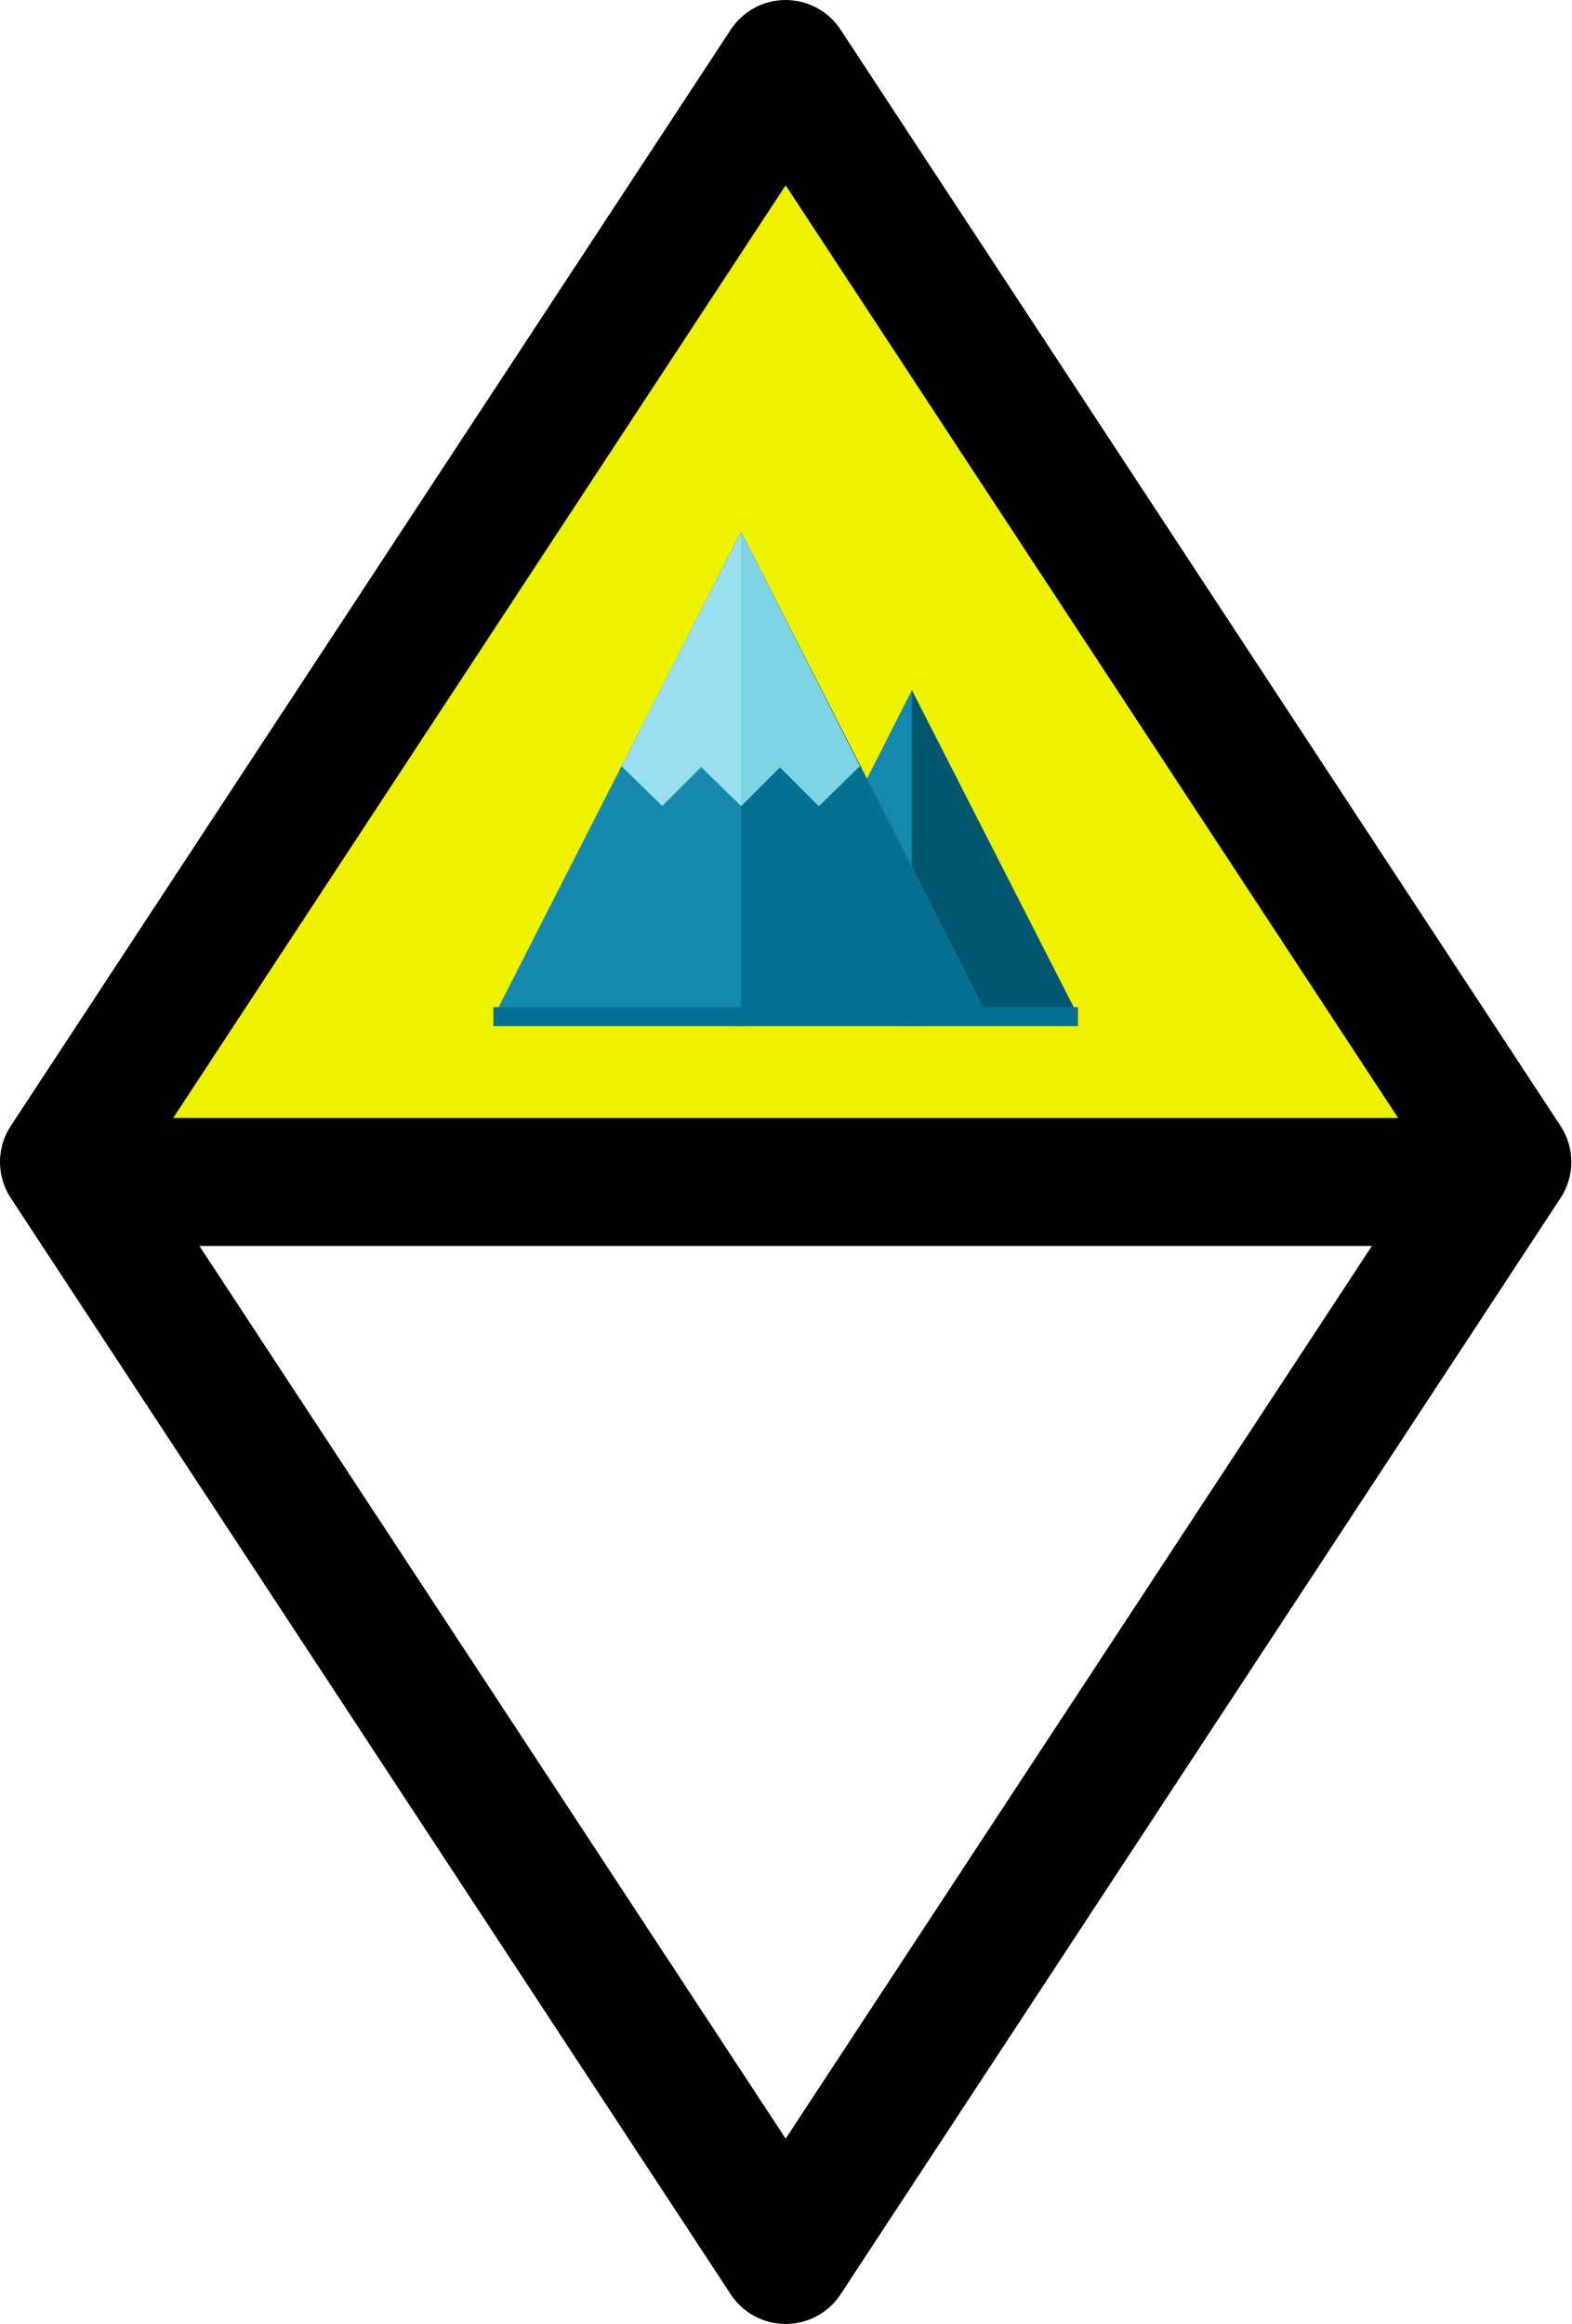
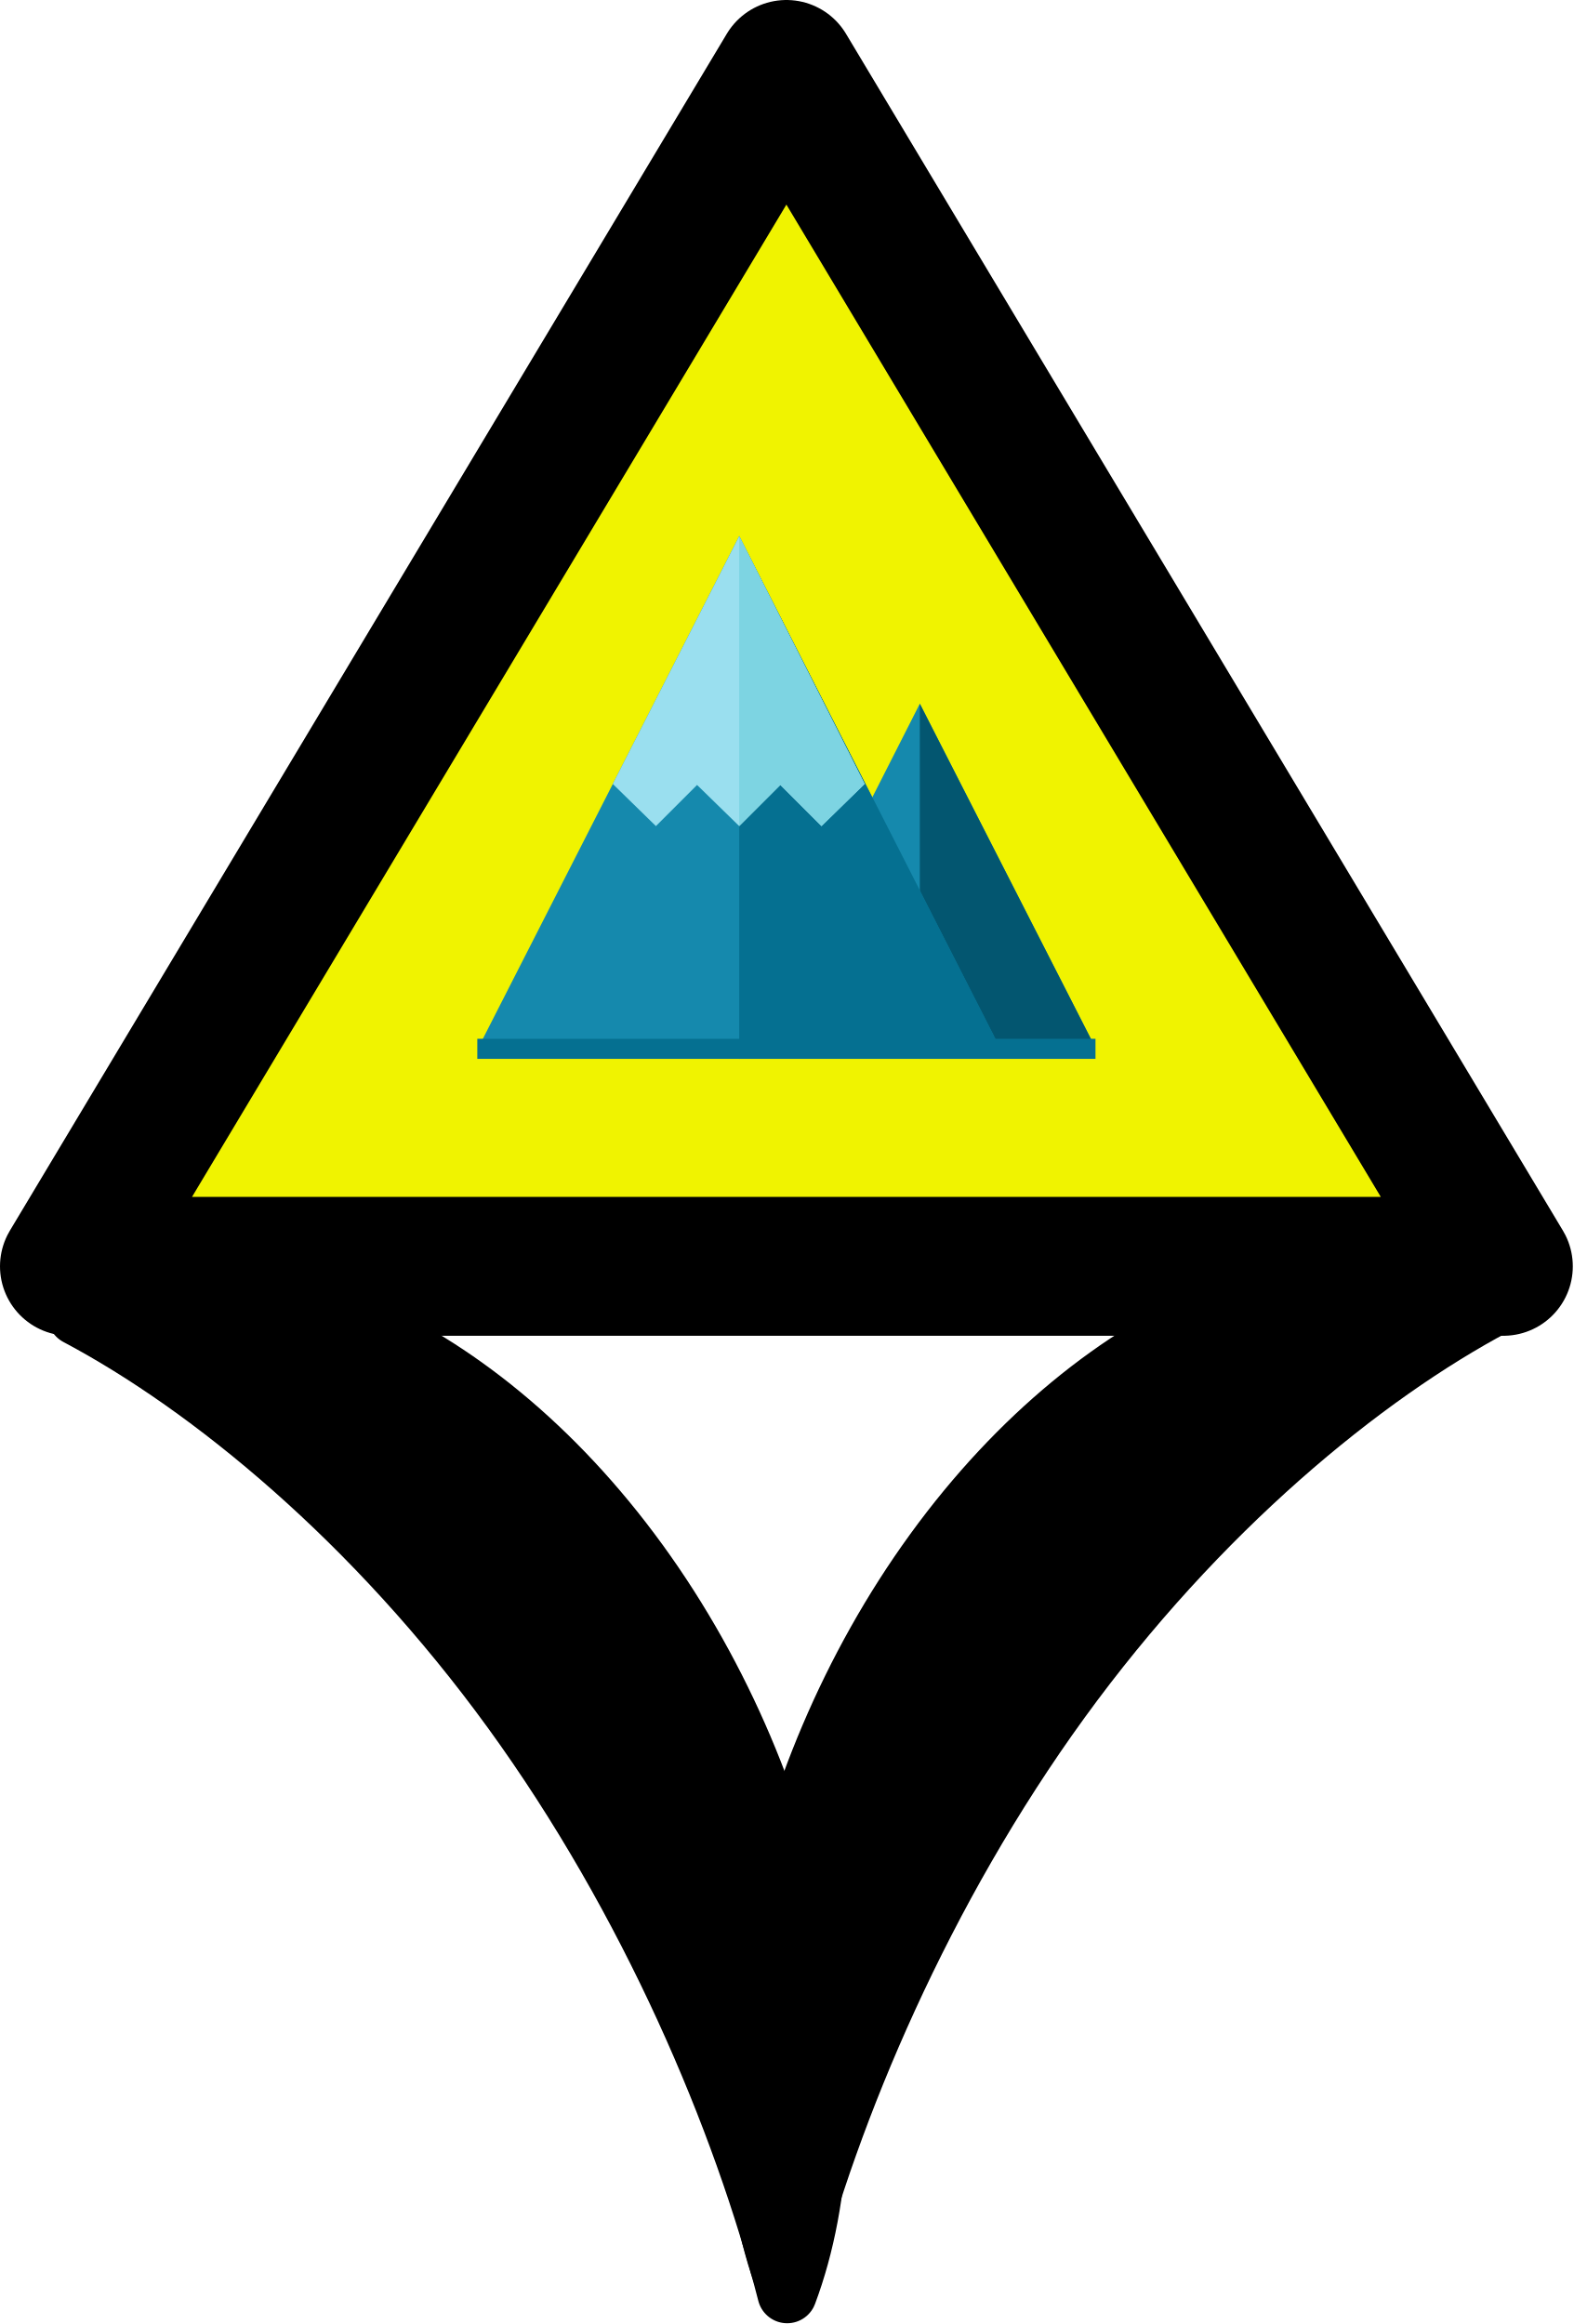
- <svg xmlns="http://www.w3.org/2000/svg" width="100%" height="100%" viewBox="0 0 1745 2580" version="1.1" xml:space="preserve" style="fill-rule:evenodd;clip-rule:evenodd;stroke-linecap:round;stroke-linejoin:round;stroke-miterlimit:1.5;">
-   <path d="M872.179,100.38l781.501,1198.89l-1563,0l781.501,-1198.89Z" style="fill:#f0f300;" />
-   <path d="M872.179,72.917l799.263,1217.07l-799.263,1217.07l-799.262,-1217.07l799.262,-1217.07Z" style="fill:none;stroke:#000;stroke-width:145.83px;" />
+ <svg xmlns="http://www.w3.org/2000/svg" width="100%" height="100%" viewBox="0 0 1652 2440" version="1.1" xml:space="preserve" style="fill-rule:evenodd;clip-rule:evenodd;stroke-linecap:round;stroke-linejoin:round;stroke-miterlimit:1.5;">
+   <path d="M825.555,72.917l781.502,1198.89l-1563,0l781.501,-1198.89Z" style="fill:#f0f300;" />
  <g>
-     <path d="M1194.48,1123.38l-182.237,15.801l-181.184,-15.801l181.184,-357.101l182.237,357.101Z" style="fill:#1589ad;fill-rule:nonzero;" />
-     <path d="M1012.24,766.275l182.237,357.101l-182.237,15.801" style="fill:#035670;fill-rule:nonzero;" />
-     <path d="M1090.19,1116l-267.562,23.175l-270.722,-17.908l270.722,-530.911l267.562,525.644Z" style="fill:#1589ad;fill-rule:nonzero;" />
-     <path d="M822.633,590.358l270.722,530.911l-270.722,17.908" style="fill:#057091;fill-rule:nonzero;" />
-     <path d="M865.822,851.6l43.189,43.189l45.296,-44.242l-131.674,-260.189l-132.728,260.189l45.296,44.242l43.189,-43.189l44.243,43.189l43.189,-43.189Z" style="fill:#9adfef;fill-rule:nonzero;" />
-     <path d="M822.633,894.789l43.189,-43.189l43.189,43.189l45.296,-44.242l-131.674,-260.189" style="fill:#7dd4e2;fill-rule:nonzero;" />
-     <rect x="547.697" y="1118.11" width="648.964" height="21.068" style="fill:#057091;" />
+     <path d="M1147.86,1095.91l-182.237,15.801l-181.184,-15.801l181.184,-357.1l182.237,357.1Z" style="fill:#1589ad;fill-rule:nonzero;" />
+     <path d="M965.62,738.812l182.237,357.1l-182.237,15.801" style="fill:#035670;fill-rule:nonzero;" />
+     <path d="M1043.57,1088.54l-267.562,23.175l-270.722,-17.908l270.722,-530.91l267.562,525.643Z" style="fill:#1589ad;fill-rule:nonzero;" />
+     <path d="M776.009,562.895l270.722,530.91l-270.722,17.908" style="fill:#057091;fill-rule:nonzero;" />
+     <path d="M819.198,824.137l43.19,43.189l45.296,-44.243l-131.675,-260.188l-132.727,260.188l45.296,44.243l43.189,-43.189l44.242,43.189l43.189,-43.189Z" style="fill:#9adfef;fill-rule:nonzero;" />
+     <path d="M776.009,867.326l43.189,-43.189l43.19,43.189l45.296,-44.243l-131.675,-260.188" style="fill:#7dd4e2;fill-rule:nonzero;" />
+     <rect x="501.073" y="1090.64" width="648.964" height="21.068" style="fill:#057091;" />
  </g>
-   <path d="M1651.46,1276.66c0,-19.605 -15.917,-35.522 -35.523,-35.522l-1487.52,0c-19.606,0 -35.523,15.917 -35.523,35.522l0,71.046c0,19.606 15.917,35.523 35.523,35.523l1487.52,0c19.606,0 35.523,-15.917 35.523,-35.523l0,-71.046Z" />
+   <path d="M825.555,72.917l752.639,1256.62l-1505.28,0l752.638,-1256.62Z" style="fill:none;stroke:#000;stroke-width:145.83px;" />
+   <path d="M81.193,1381.36c163.588,-79.684 412.399,15.432 589.132,258.917c176.734,243.485 231.475,566.57 156.024,767.68c-46.831,-182.729 -144.111,-412.723 -288.663,-611.872c-144.553,-199.148 -317.035,-340.804 -456.493,-414.725Z" style="stroke:#000;stroke-width:62.5px;" />
+   <path d="M1569.92,1370.2c-163.588,-79.684 -412.399,15.432 -589.133,258.917c-176.733,243.485 -231.474,566.57 -156.023,767.68c46.831,-182.729 144.111,-412.723 288.663,-611.871c144.553,-199.149 317.035,-340.805 456.493,-414.726Z" style="stroke:#000;stroke-width:62.5px;" />
</svg>
